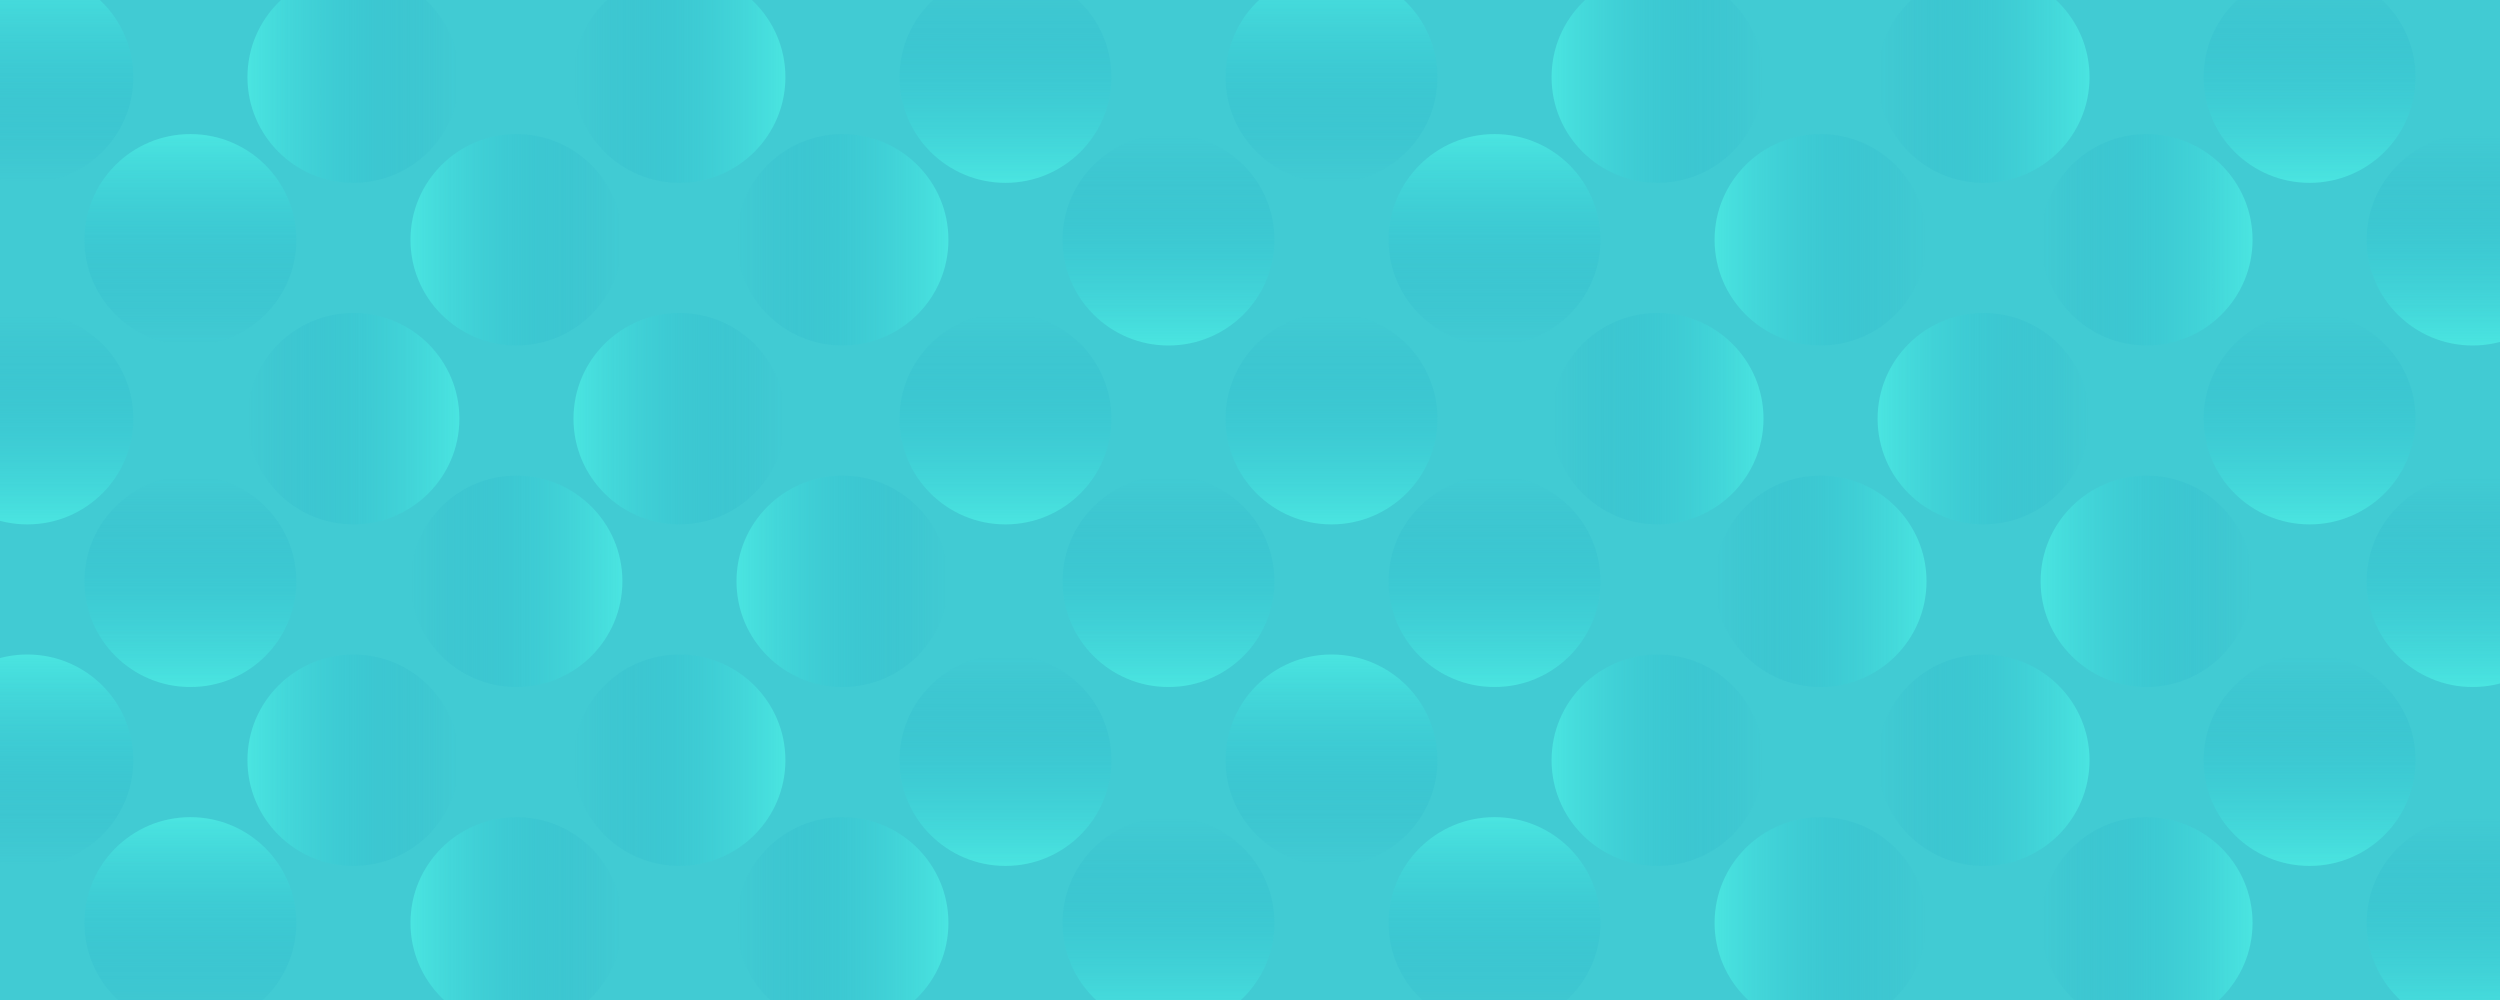
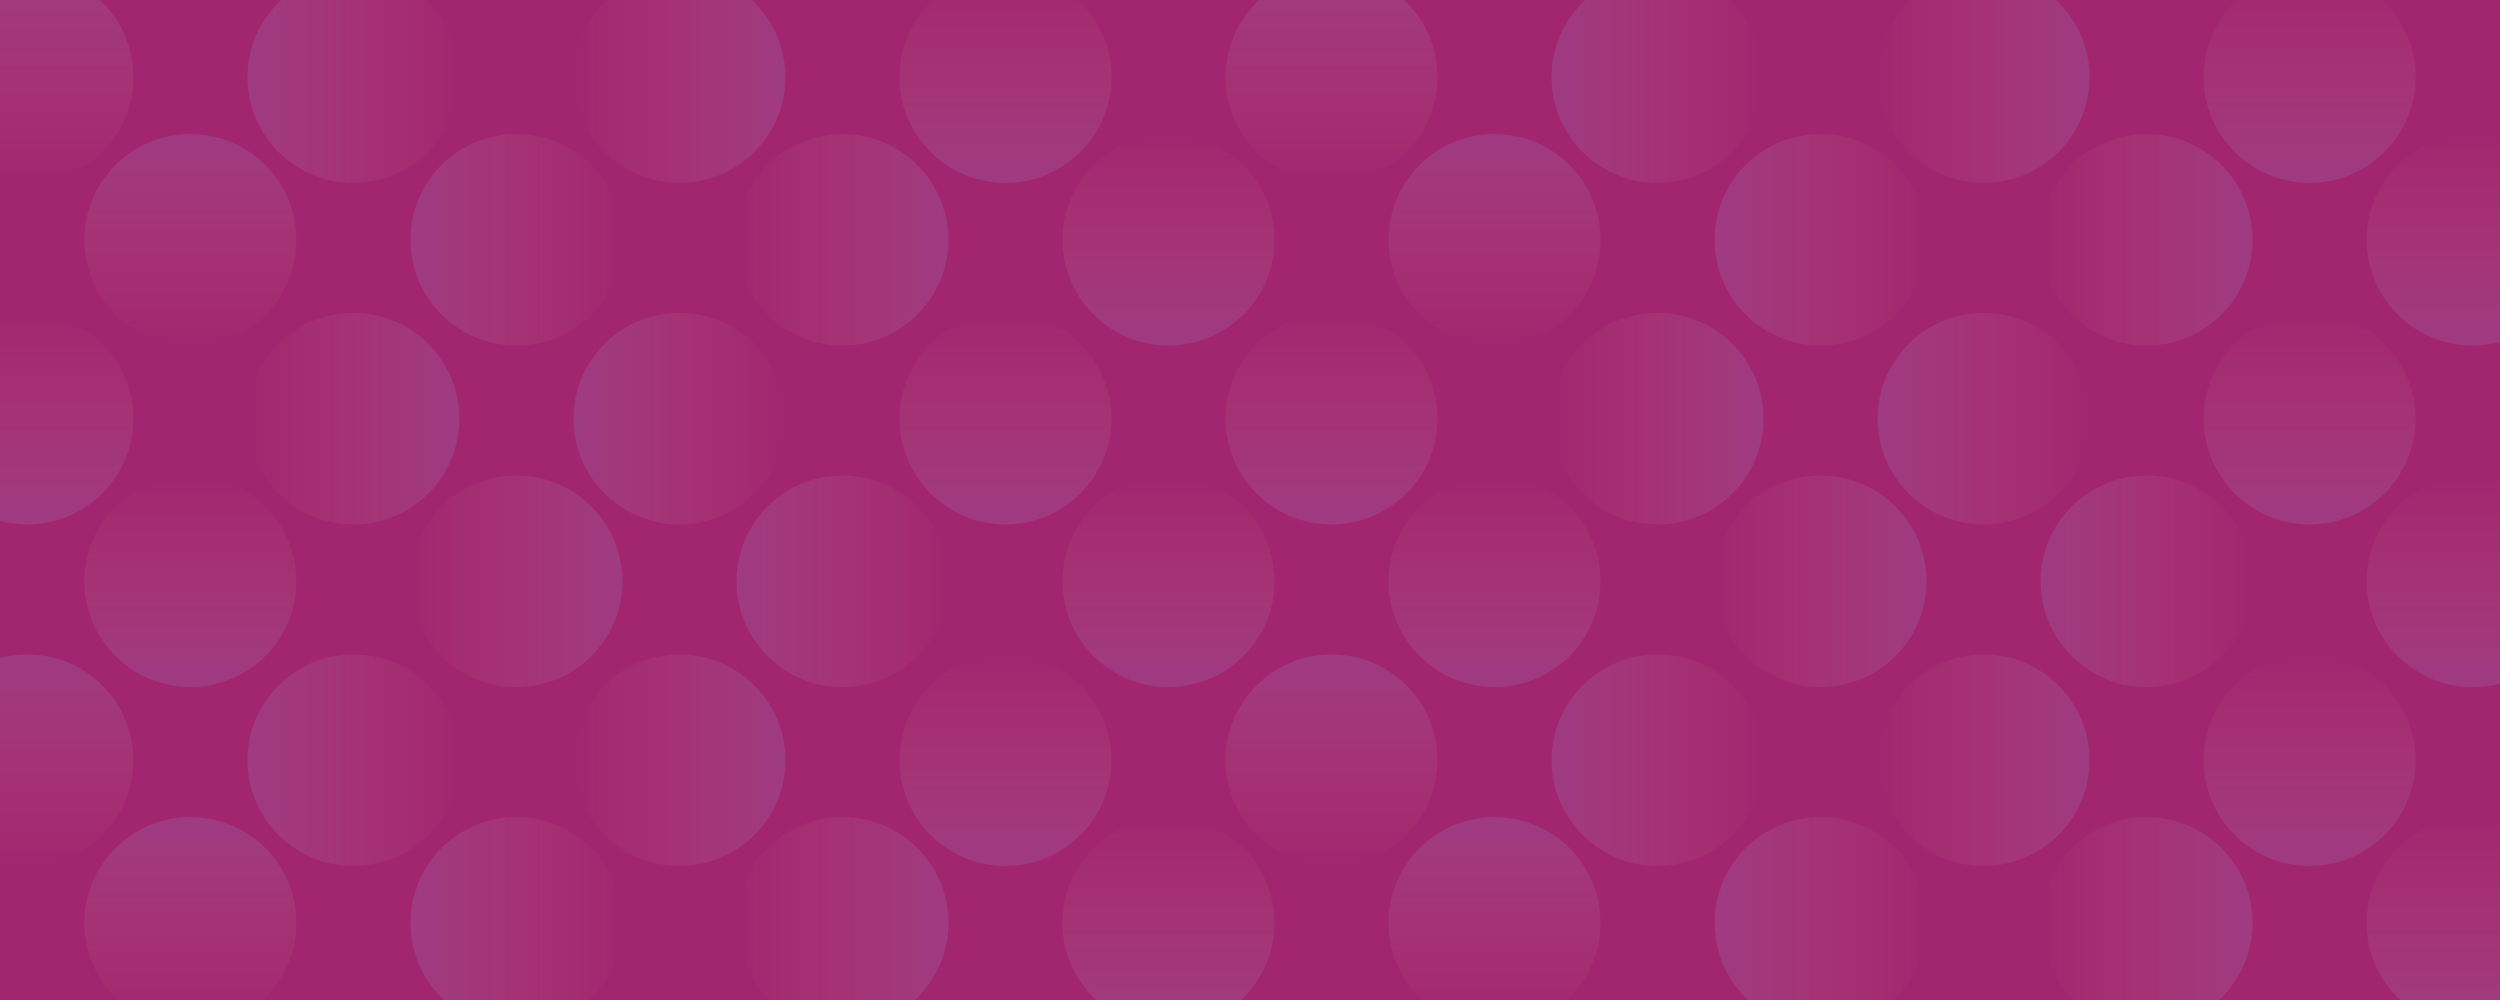
- <svg xmlns="http://www.w3.org/2000/svg" xmlns:xlink="http://www.w3.org/1999/xlink" width="350" height="140">
-   <defs>
-     <linearGradient x1="50%" y1=".779%" x2="50%" y2="100%" id="c">
-       <stop stop-color="#0989B4" stop-opacity="0" offset="0%" />
-       <stop stop-color="#53FFEE" offset="99.94%" />
-     </linearGradient>
-     <linearGradient x1="50%" y1=".779%" x2="50%" y2="100%" id="d">
-       <stop stop-color="#0989B4" stop-opacity="0" offset="0%" />
-       <stop stop-color="#53FFEE" offset="99.94%" />
-     </linearGradient>
-     <path id="a" d="M0 0h350v140H0z" />
-   </defs>
-   <g fill="none" fill-rule="evenodd">
-     <mask id="b" fill="#fff">
-       <use xlink:href="#a" />
-     </mask>
-     <use fill="#41CBD3" xlink:href="#a" />
-     <g mask="url(#b)" opacity=".5">
-       <g transform="translate(-11 -4)">
-         <ellipse fill="url(#c)" transform="rotate(90 60.479 14.8)" cx="60.479" cy="14.8" rx="14.8" ry="14.834" />
-         <ellipse fill="url(#d)" transform="rotate(180 14.834 14.8)" cx="14.834" cy="14.8" rx="14.834" ry="14.8" />
-         <ellipse fill="url(#d)" cx="151.767" cy="14.8" rx="14.834" ry="14.8" />
-         <ellipse fill="url(#c)" transform="rotate(-90 106.123 14.8)" cx="106.123" cy="14.8" rx="14.8" ry="14.834" />
-         <ellipse fill="url(#c)" transform="rotate(90 243.055 14.8)" cx="243.055" cy="14.8" rx="14.8" ry="14.834" />
-         <ellipse fill="url(#d)" transform="rotate(180 197.411 14.8)" cx="197.411" cy="14.8" rx="14.834" ry="14.8" />
-         <ellipse fill="url(#d)" cx="334.344" cy="14.8" rx="14.834" ry="14.8" />
-         <ellipse fill="url(#c)" transform="rotate(-90 288.7 14.8)" cx="288.699" cy="14.8" rx="14.8" ry="14.834" />
+ <svg xmlns="http://www.w3.org/2000/svg" xmlns:xlink="http://www.w3.org/1999/xlink" id="SvgjsSvg1001" width="350" height="140" version="1.1">
+   <defs id="SvgjsDefs1002" />
+   <g id="SvgjsG1008" transform="matrix(1,0,0,1,0,0)">
+     <svg width="350" height="140">
+       <defs>
+         <linearGradient id="c" x1="50%" x2="50%" y1=".779%" y2="100%">
+           <stop offset="0%" stop-color="#f4fa9c" stop-opacity="0" class="stopColor0989B4 svgShape" />
+           <stop offset="99.94%" stop-color="#88bef5" class="stopColor53FFEE svgShape" />
+         </linearGradient>
+         <linearGradient id="d" x1="50%" x2="50%" y1=".779%" y2="100%">
+           <stop offset="0%" stop-color="#f4fa9c" stop-opacity="0" class="stopColor0989B4 svgShape" />
+           <stop offset="99.94%" stop-color="#88bef5" class="stopColor53FFEE svgShape" />
+         </linearGradient>
+         <path id="a" d="M0 0h350v140H0z" fill="#a2266f" class="color000 svgShape" />
+       </defs>
+       <g fill="none" fill-rule="evenodd">
+         <mask id="b" fill="#fff">
+           <use xlink:href="#a" />
+         </mask>
+         <use fill="#41CBD3" xlink:href="#a" />
+         <g mask="url(#b)" opacity=".5" fill="#a2266f" class="color000 svgShape">
+           <g transform="translate(-11 -4)" fill="#a2266f" class="color000 svgShape">
+             <ellipse cx="60.479" cy="14.8" fill="url(#c)" rx="14.8" ry="14.834" transform="rotate(90 60.479 14.8)" />
+             <ellipse cx="14.834" cy="14.8" fill="url(#d)" rx="14.834" ry="14.8" transform="rotate(180 14.834 14.8)" />
+             <ellipse cx="151.767" cy="14.8" fill="url(#d)" rx="14.834" ry="14.8" />
+             <ellipse cx="106.123" cy="14.8" fill="url(#c)" rx="14.8" ry="14.834" transform="rotate(-90 106.123 14.8)" />
+             <ellipse cx="243.055" cy="14.8" fill="url(#c)" rx="14.8" ry="14.834" transform="rotate(90 243.055 14.8)" />
+             <ellipse cx="197.411" cy="14.8" fill="url(#d)" rx="14.834" ry="14.8" transform="rotate(180 197.411 14.8)" />
+             <ellipse cx="334.344" cy="14.8" fill="url(#d)" rx="14.834" ry="14.8" />
+             <ellipse cx="288.699" cy="14.8" fill="url(#c)" rx="14.8" ry="14.834" transform="rotate(-90 288.7 14.8)" />
+           </g>
+           <g transform="translate(-11 91.63)" fill="#a2266f" class="color000 svgShape">
+             <ellipse cx="60.479" cy="14.8" fill="url(#c)" rx="14.8" ry="14.834" transform="rotate(90 60.479 14.8)" />
+             <ellipse cx="14.834" cy="14.8" fill="url(#d)" rx="14.834" ry="14.8" transform="rotate(180 14.834 14.8)" />
+             <ellipse cx="151.767" cy="14.8" fill="url(#d)" rx="14.834" ry="14.8" />
+             <ellipse cx="106.123" cy="14.8" fill="url(#c)" rx="14.8" ry="14.834" transform="rotate(-90 106.123 14.8)" />
+             <ellipse cx="243.055" cy="14.8" fill="url(#c)" rx="14.8" ry="14.834" transform="rotate(90 243.055 14.8)" />
+             <ellipse cx="197.411" cy="14.8" fill="url(#d)" rx="14.834" ry="14.8" transform="rotate(180 197.411 14.8)" />
+             <ellipse cx="334.344" cy="14.8" fill="url(#d)" rx="14.834" ry="14.8" />
+             <ellipse cx="288.699" cy="14.8" fill="url(#c)" rx="14.8" ry="14.834" transform="rotate(-90 288.7 14.8)" />
+           </g>
+           <g transform="translate(-11 43.815)" fill="#a2266f" class="color000 svgShape">
+             <ellipse cx="60.479" cy="14.8" fill="url(#c)" rx="14.8" ry="14.834" transform="rotate(-90 60.479 14.8)" />
+             <ellipse cx="14.834" cy="14.8" fill="url(#d)" rx="14.834" ry="14.8" />
+             <ellipse cx="151.767" cy="14.8" fill="url(#d)" rx="14.834" ry="14.8" />
+             <ellipse cx="106.123" cy="14.8" fill="url(#c)" rx="14.8" ry="14.834" transform="rotate(90 106.123 14.8)" />
+             <ellipse cx="243.055" cy="14.8" fill="url(#c)" rx="14.8" ry="14.834" transform="rotate(-90 243.055 14.8)" />
+             <ellipse cx="197.411" cy="14.8" fill="url(#d)" rx="14.834" ry="14.8" />
+             <ellipse cx="334.344" cy="14.8" fill="url(#d)" rx="14.834" ry="14.8" />
+             <ellipse cx="288.699" cy="14.8" fill="url(#c)" rx="14.8" ry="14.834" transform="rotate(90 288.7 14.8)" />
+           </g>
+           <g transform="translate(11.822 18.77)" fill="#a2266f" class="color000 svgShape">
+             <ellipse cx="60.479" cy="14.8" fill="url(#c)" rx="14.8" ry="14.834" transform="rotate(90 60.479 14.8)" />
+             <ellipse cx="14.834" cy="14.8" fill="url(#d)" rx="14.834" ry="14.8" transform="rotate(180 14.834 14.8)" />
+             <ellipse cx="151.767" cy="14.8" fill="url(#d)" rx="14.834" ry="14.8" />
+             <ellipse cx="106.123" cy="14.8" fill="url(#c)" rx="14.8" ry="14.834" transform="rotate(-90 106.123 14.8)" />
+             <ellipse cx="243.055" cy="14.8" fill="url(#c)" rx="14.8" ry="14.834" transform="rotate(90 243.055 14.8)" />
+             <ellipse cx="197.411" cy="14.8" fill="url(#d)" rx="14.834" ry="14.8" transform="rotate(180 197.411 14.8)" />
+             <ellipse cx="334.344" cy="14.8" fill="url(#d)" rx="14.834" ry="14.8" />
+             <ellipse cx="288.699" cy="14.8" fill="url(#c)" rx="14.8" ry="14.834" transform="rotate(-90 288.7 14.8)" />
+           </g>
+           <g transform="translate(11.822 114.4)" fill="#a2266f" class="color000 svgShape">
+             <ellipse cx="60.479" cy="14.8" fill="url(#c)" rx="14.8" ry="14.834" transform="rotate(90 60.479 14.8)" />
+             <ellipse cx="14.834" cy="14.8" fill="url(#d)" rx="14.834" ry="14.8" transform="rotate(180 14.834 14.8)" />
+             <ellipse cx="151.767" cy="14.8" fill="url(#d)" rx="14.834" ry="14.8" />
+             <ellipse cx="106.123" cy="14.8" fill="url(#c)" rx="14.8" ry="14.834" transform="rotate(-90 106.123 14.8)" />
+             <ellipse cx="243.055" cy="14.8" fill="url(#c)" rx="14.8" ry="14.834" transform="rotate(90 243.055 14.8)" />
+             <ellipse cx="197.411" cy="14.8" fill="url(#d)" rx="14.834" ry="14.8" transform="rotate(180 197.411 14.8)" />
+             <ellipse cx="334.344" cy="14.8" fill="url(#d)" rx="14.834" ry="14.8" />
+             <ellipse cx="288.699" cy="14.8" fill="url(#c)" rx="14.8" ry="14.834" transform="rotate(-90 288.7 14.8)" />
+           </g>
+           <g transform="translate(11.822 66.585)" fill="#a2266f" class="color000 svgShape">
+             <ellipse cx="60.479" cy="14.8" fill="url(#c)" rx="14.8" ry="14.834" transform="rotate(-90 60.479 14.8)" />
+             <ellipse cx="14.834" cy="14.8" fill="url(#d)" rx="14.834" ry="14.8" />
+             <ellipse cx="151.767" cy="14.8" fill="url(#d)" rx="14.834" ry="14.8" />
+             <ellipse cx="106.123" cy="14.8" fill="url(#c)" rx="14.8" ry="14.834" transform="rotate(90 106.123 14.8)" />
+             <ellipse cx="243.055" cy="14.8" fill="url(#c)" rx="14.8" ry="14.834" transform="rotate(-90 243.055 14.8)" />
+             <ellipse cx="197.411" cy="14.8" fill="url(#d)" rx="14.834" ry="14.8" />
+             <ellipse cx="334.344" cy="14.8" fill="url(#d)" rx="14.834" ry="14.8" />
+             <ellipse cx="288.699" cy="14.8" fill="url(#c)" rx="14.8" ry="14.834" transform="rotate(90 288.7 14.8)" />
+           </g>
+         </g>
      </g>
-       <g transform="translate(-11 91.63)">
-         <ellipse fill="url(#c)" transform="rotate(90 60.479 14.8)" cx="60.479" cy="14.8" rx="14.8" ry="14.834" />
-         <ellipse fill="url(#d)" transform="rotate(180 14.834 14.8)" cx="14.834" cy="14.8" rx="14.834" ry="14.8" />
-         <ellipse fill="url(#d)" cx="151.767" cy="14.8" rx="14.834" ry="14.8" />
-         <ellipse fill="url(#c)" transform="rotate(-90 106.123 14.8)" cx="106.123" cy="14.8" rx="14.8" ry="14.834" />
-         <ellipse fill="url(#c)" transform="rotate(90 243.055 14.8)" cx="243.055" cy="14.8" rx="14.8" ry="14.834" />
-         <ellipse fill="url(#d)" transform="rotate(180 197.411 14.8)" cx="197.411" cy="14.8" rx="14.834" ry="14.8" />
-         <ellipse fill="url(#d)" cx="334.344" cy="14.8" rx="14.834" ry="14.8" />
-         <ellipse fill="url(#c)" transform="rotate(-90 288.7 14.8)" cx="288.699" cy="14.8" rx="14.8" ry="14.834" />
-       </g>
-       <g transform="translate(-11 43.815)">
-         <ellipse fill="url(#c)" transform="rotate(-90 60.479 14.8)" cx="60.479" cy="14.8" rx="14.8" ry="14.834" />
-         <ellipse fill="url(#d)" cx="14.834" cy="14.8" rx="14.834" ry="14.8" />
-         <ellipse fill="url(#d)" cx="151.767" cy="14.8" rx="14.834" ry="14.8" />
-         <ellipse fill="url(#c)" transform="rotate(90 106.123 14.8)" cx="106.123" cy="14.8" rx="14.8" ry="14.834" />
-         <ellipse fill="url(#c)" transform="rotate(-90 243.055 14.8)" cx="243.055" cy="14.8" rx="14.8" ry="14.834" />
-         <ellipse fill="url(#d)" cx="197.411" cy="14.8" rx="14.834" ry="14.8" />
-         <ellipse fill="url(#d)" cx="334.344" cy="14.8" rx="14.834" ry="14.8" />
-         <ellipse fill="url(#c)" transform="rotate(90 288.7 14.8)" cx="288.699" cy="14.8" rx="14.8" ry="14.834" />
-       </g>
-       <g transform="translate(11.822 18.77)">
-         <ellipse fill="url(#c)" transform="rotate(90 60.479 14.8)" cx="60.479" cy="14.8" rx="14.8" ry="14.834" />
-         <ellipse fill="url(#d)" transform="rotate(180 14.834 14.8)" cx="14.834" cy="14.8" rx="14.834" ry="14.8" />
-         <ellipse fill="url(#d)" cx="151.767" cy="14.8" rx="14.834" ry="14.8" />
-         <ellipse fill="url(#c)" transform="rotate(-90 106.123 14.8)" cx="106.123" cy="14.8" rx="14.8" ry="14.834" />
-         <ellipse fill="url(#c)" transform="rotate(90 243.055 14.8)" cx="243.055" cy="14.8" rx="14.8" ry="14.834" />
-         <ellipse fill="url(#d)" transform="rotate(180 197.411 14.8)" cx="197.411" cy="14.8" rx="14.834" ry="14.8" />
-         <ellipse fill="url(#d)" cx="334.344" cy="14.8" rx="14.834" ry="14.8" />
-         <ellipse fill="url(#c)" transform="rotate(-90 288.7 14.8)" cx="288.699" cy="14.8" rx="14.8" ry="14.834" />
-       </g>
-       <g transform="translate(11.822 114.4)">
-         <ellipse fill="url(#c)" transform="rotate(90 60.479 14.8)" cx="60.479" cy="14.8" rx="14.8" ry="14.834" />
-         <ellipse fill="url(#d)" transform="rotate(180 14.834 14.8)" cx="14.834" cy="14.8" rx="14.834" ry="14.8" />
-         <ellipse fill="url(#d)" cx="151.767" cy="14.8" rx="14.834" ry="14.8" />
-         <ellipse fill="url(#c)" transform="rotate(-90 106.123 14.8)" cx="106.123" cy="14.8" rx="14.8" ry="14.834" />
-         <ellipse fill="url(#c)" transform="rotate(90 243.055 14.8)" cx="243.055" cy="14.8" rx="14.8" ry="14.834" />
-         <ellipse fill="url(#d)" transform="rotate(180 197.411 14.8)" cx="197.411" cy="14.8" rx="14.834" ry="14.8" />
-         <ellipse fill="url(#d)" cx="334.344" cy="14.8" rx="14.834" ry="14.8" />
-         <ellipse fill="url(#c)" transform="rotate(-90 288.7 14.8)" cx="288.699" cy="14.8" rx="14.8" ry="14.834" />
-       </g>
-       <g transform="translate(11.822 66.585)">
-         <ellipse fill="url(#c)" transform="rotate(-90 60.479 14.8)" cx="60.479" cy="14.8" rx="14.8" ry="14.834" />
-         <ellipse fill="url(#d)" cx="14.834" cy="14.8" rx="14.834" ry="14.8" />
-         <ellipse fill="url(#d)" cx="151.767" cy="14.8" rx="14.834" ry="14.8" />
-         <ellipse fill="url(#c)" transform="rotate(90 106.123 14.8)" cx="106.123" cy="14.8" rx="14.8" ry="14.834" />
-         <ellipse fill="url(#c)" transform="rotate(-90 243.055 14.8)" cx="243.055" cy="14.8" rx="14.8" ry="14.834" />
-         <ellipse fill="url(#d)" cx="197.411" cy="14.8" rx="14.834" ry="14.8" />
-         <ellipse fill="url(#d)" cx="334.344" cy="14.8" rx="14.834" ry="14.8" />
-         <ellipse fill="url(#c)" transform="rotate(90 288.7 14.8)" cx="288.699" cy="14.8" rx="14.8" ry="14.834" />
-       </g>
-     </g>
+     </svg>
  </g>
</svg>
